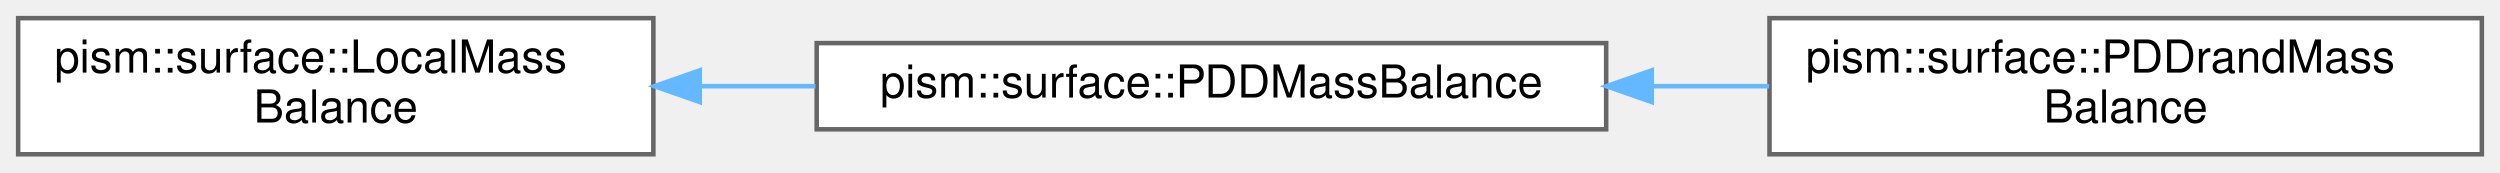
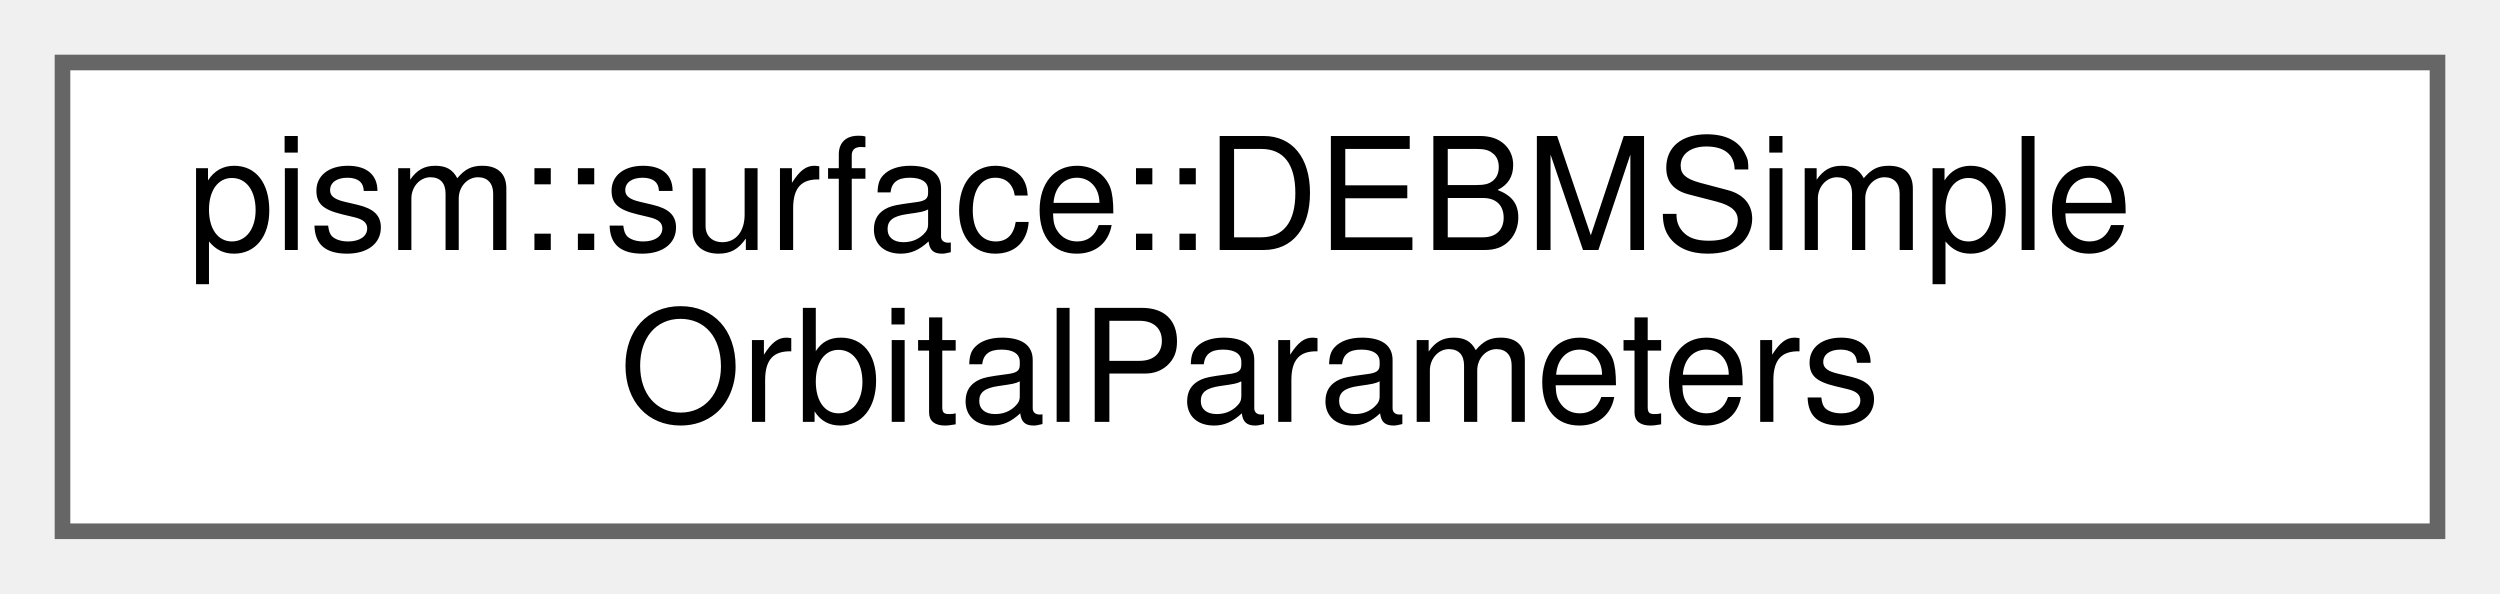
- <svg xmlns="http://www.w3.org/2000/svg" xmlns:xlink="http://www.w3.org/1999/xlink" width="551pt" height="38pt" viewBox="0.00 0.00 551.00 38.00">
+ <svg xmlns="http://www.w3.org/2000/svg" xmlns:xlink="http://www.w3.org/1999/xlink" width="160pt" height="38pt" viewBox="0.00 0.00 160.00 38.00">
  <g id="graph0" class="graph" transform="scale(1 1) rotate(0) translate(4 34)">
    <g id="Node000000" class="node">
      <g id="a_Node000000">
-         <a xlink:href="classpism_1_1surface_1_1LocalMassBalance.html" target="_top" xlink:title="Base class for a model which computes surface mass flux rate (ice thickness per time) from precipitat...">
-           <polygon fill="white" stroke="#666666" points="140,-30 0,-30 0,0 140,0 140,-30" />
-           <text text-anchor="start" x="8" y="-18" font-family="Helvetica,sans-Serif" font-size="10.00">pism::surface::LocalMass</text>
-           <text text-anchor="middle" x="70" y="-7" font-family="Helvetica,sans-Serif" font-size="10.00">Balance</text>
-         </a>
-       </g>
-     </g>
-     <g id="Node000001" class="node">
-       <g id="a_Node000001">
-         <a xlink:href="classpism_1_1surface_1_1PDDMassBalance.html" target="_top" xlink:title="A PDD implementation which computes the local mass balance based on an expectation integral.">
-           <polygon fill="white" stroke="#666666" points="350,-24.5 176,-24.5 176,-5.5 350,-5.5 350,-24.5" />
-           <text text-anchor="middle" x="263" y="-12.5" font-family="Helvetica,sans-Serif" font-size="10.00">pism::surface::PDDMassBalance</text>
-         </a>
-       </g>
-     </g>
-     <g id="edge390_Node000000_Node000001" class="edge">
-       <g id="a_edge390_Node000000_Node000001">
-         <a xlink:title=" ">
-           <path fill="none" stroke="#63b8ff" d="M150.34,-15C158.73,-15 167.28,-15 175.73,-15" />
-           <polygon fill="#63b8ff" stroke="#63b8ff" points="150.23,-11.5 140.23,-15 150.23,-18.5 150.23,-11.5" />
-         </a>
-       </g>
-     </g>
-     <g id="Node000002" class="node">
-       <g id="a_Node000002">
-         <a xlink:href="classpism_1_1surface_1_1PDDrandMassBalance.html" target="_top" xlink:title="An alternative PDD implementation which simulates a random process to get the number of PDDs.">
-           <polygon fill="white" stroke="#666666" points="543,-30 386,-30 386,0 543,0 543,-30" />
-           <text text-anchor="start" x="394" y="-18" font-family="Helvetica,sans-Serif" font-size="10.00">pism::surface::PDDrandMass</text>
-           <text text-anchor="middle" x="464.5" y="-7" font-family="Helvetica,sans-Serif" font-size="10.00">Balance</text>
-         </a>
-       </g>
-     </g>
-     <g id="edge391_Node000001_Node000002" class="edge">
-       <g id="a_edge391_Node000001_Node000002">
-         <a xlink:title=" ">
-           <path fill="none" stroke="#63b8ff" d="M360.16,-15C368.79,-15 377.46,-15 385.9,-15" />
-           <polygon fill="#63b8ff" stroke="#63b8ff" points="360.05,-11.5 350.05,-15 360.05,-18.5 360.05,-11.5" />
+         <a xlink:href="structpism_1_1surface_1_1DEBMSimpleOrbitalParameters.html" target="_top" xlink:title=" ">
+           <polygon fill="white" stroke="#666666" points="152,-30 0,-30 0,0 152,0 152,-30" />
+           <text text-anchor="start" x="8" y="-18" font-family="Helvetica,sans-Serif" font-size="10.00">pism::surface::DEBMSimple</text>
+           <text text-anchor="middle" x="76" y="-7" font-family="Helvetica,sans-Serif" font-size="10.00">OrbitalParameters</text>
        </a>
      </g>
    </g>
  </g>
</svg>
